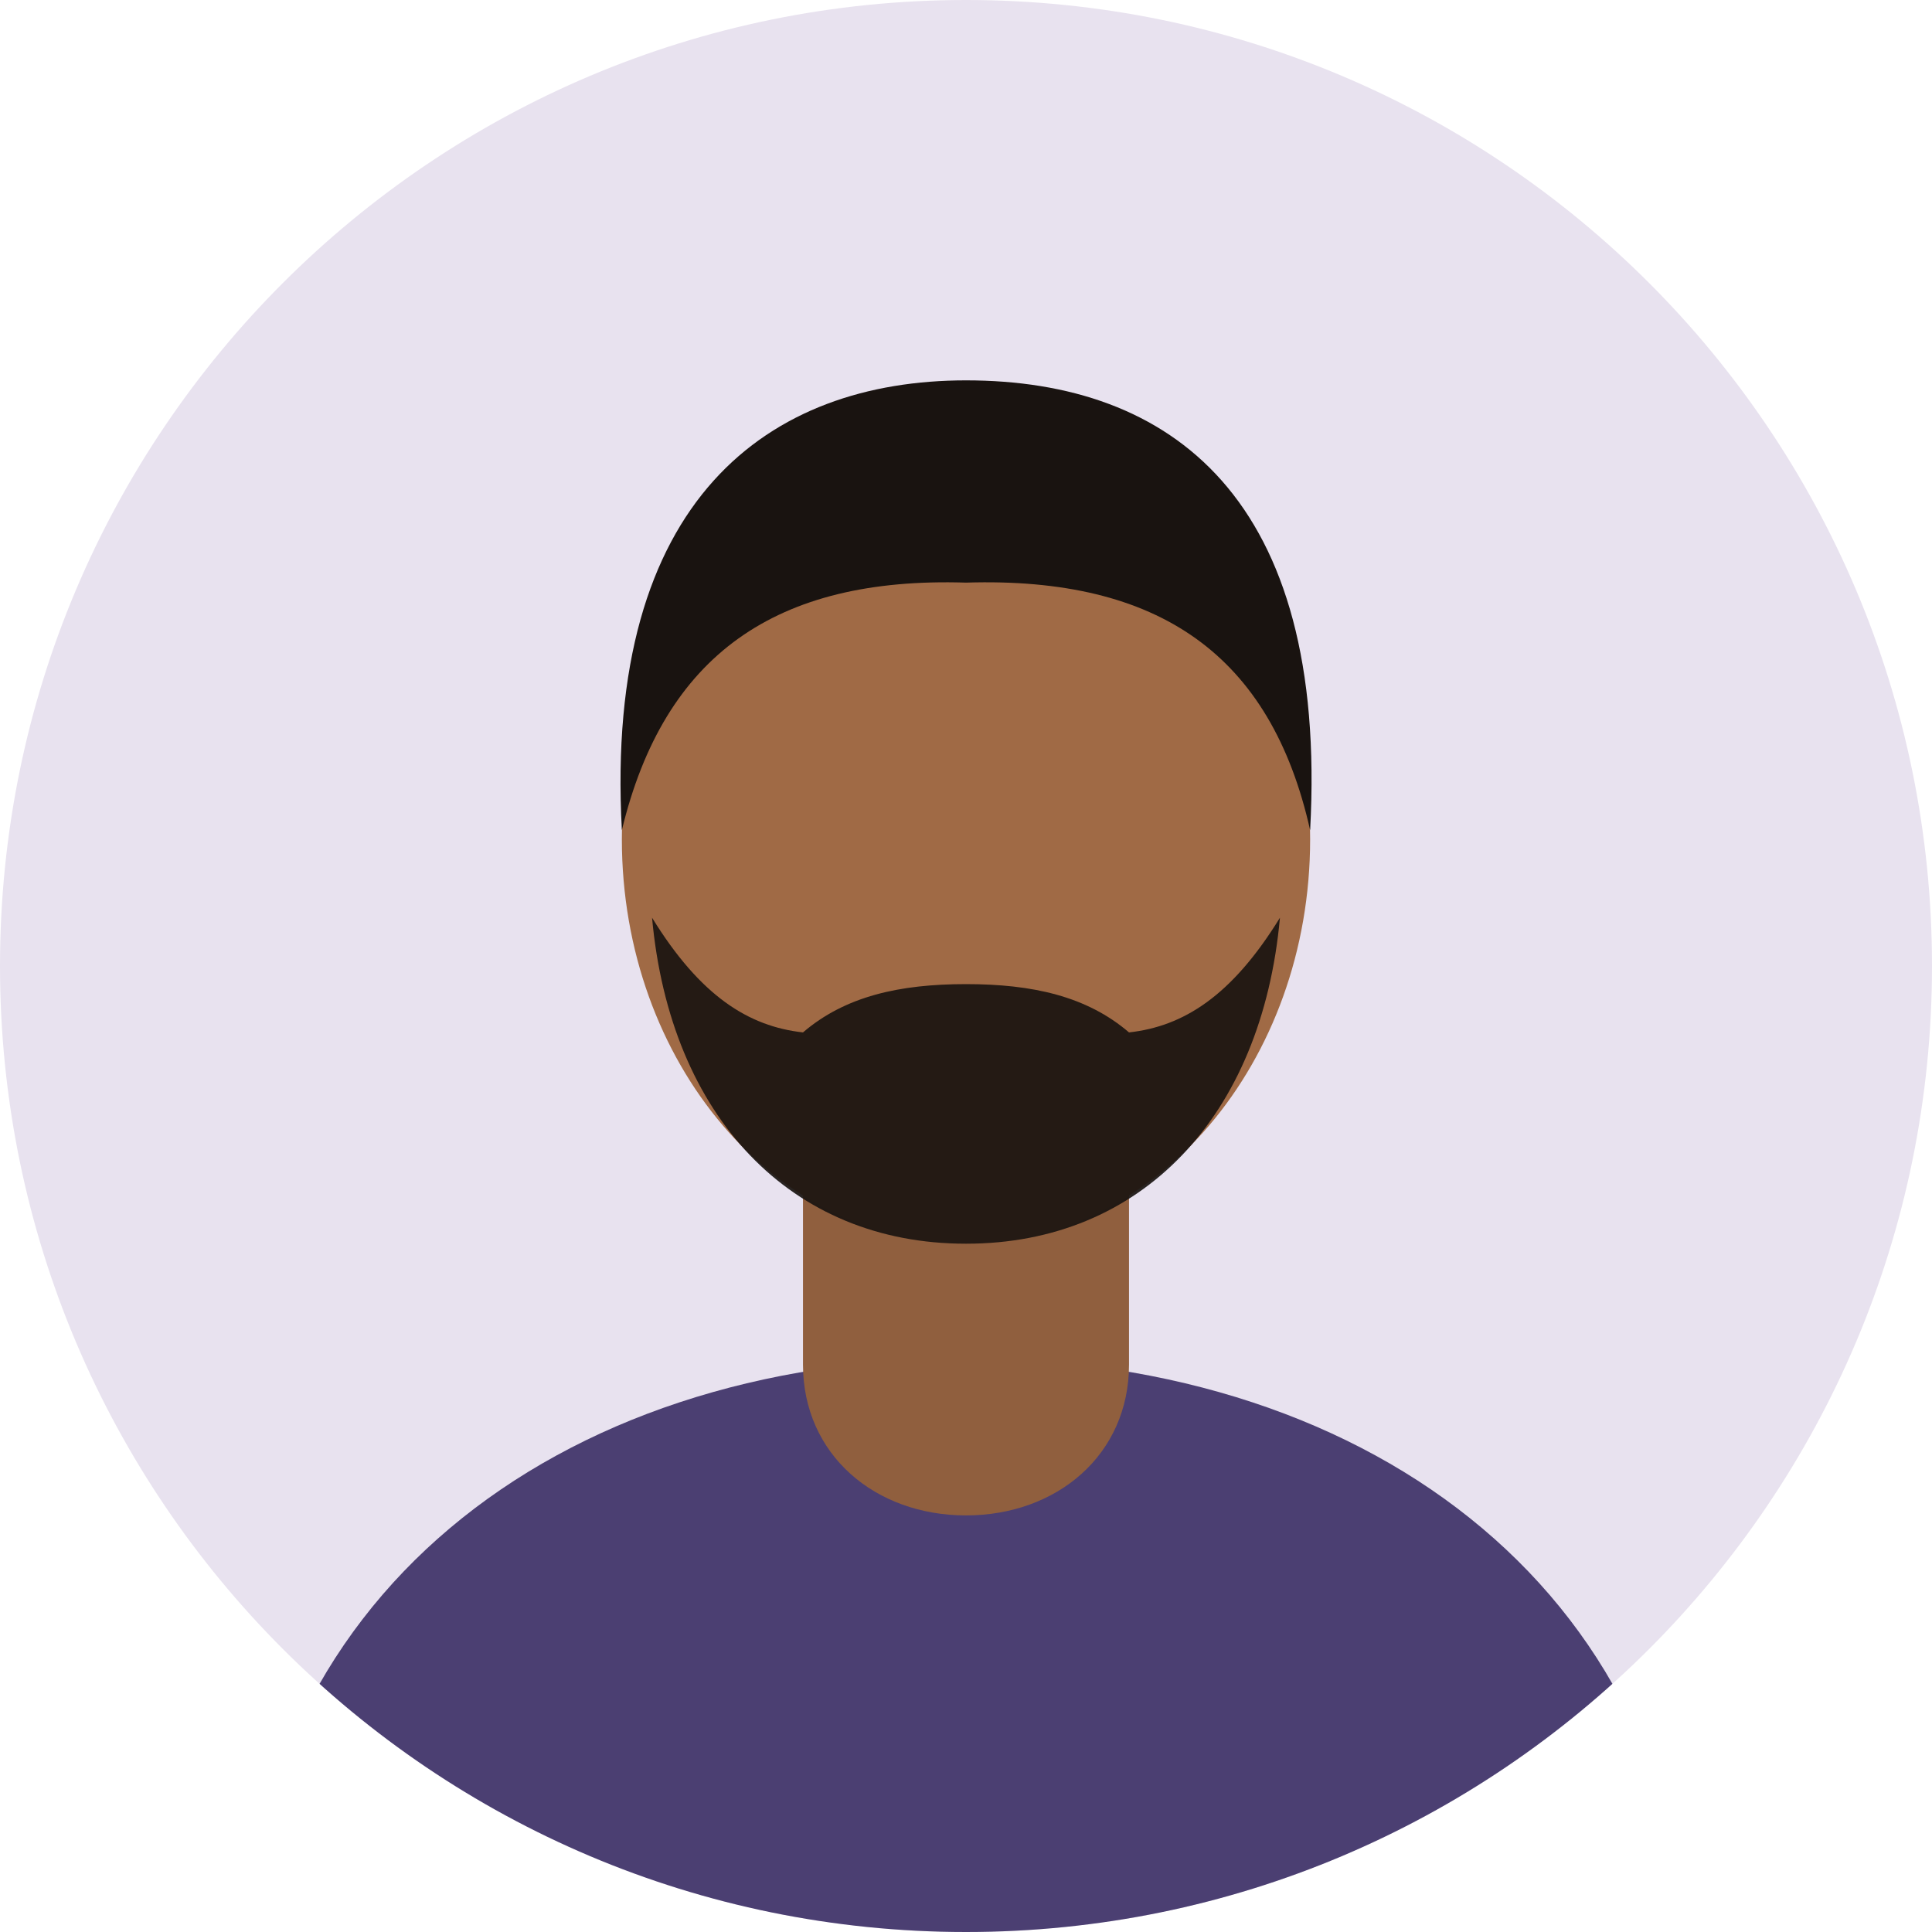
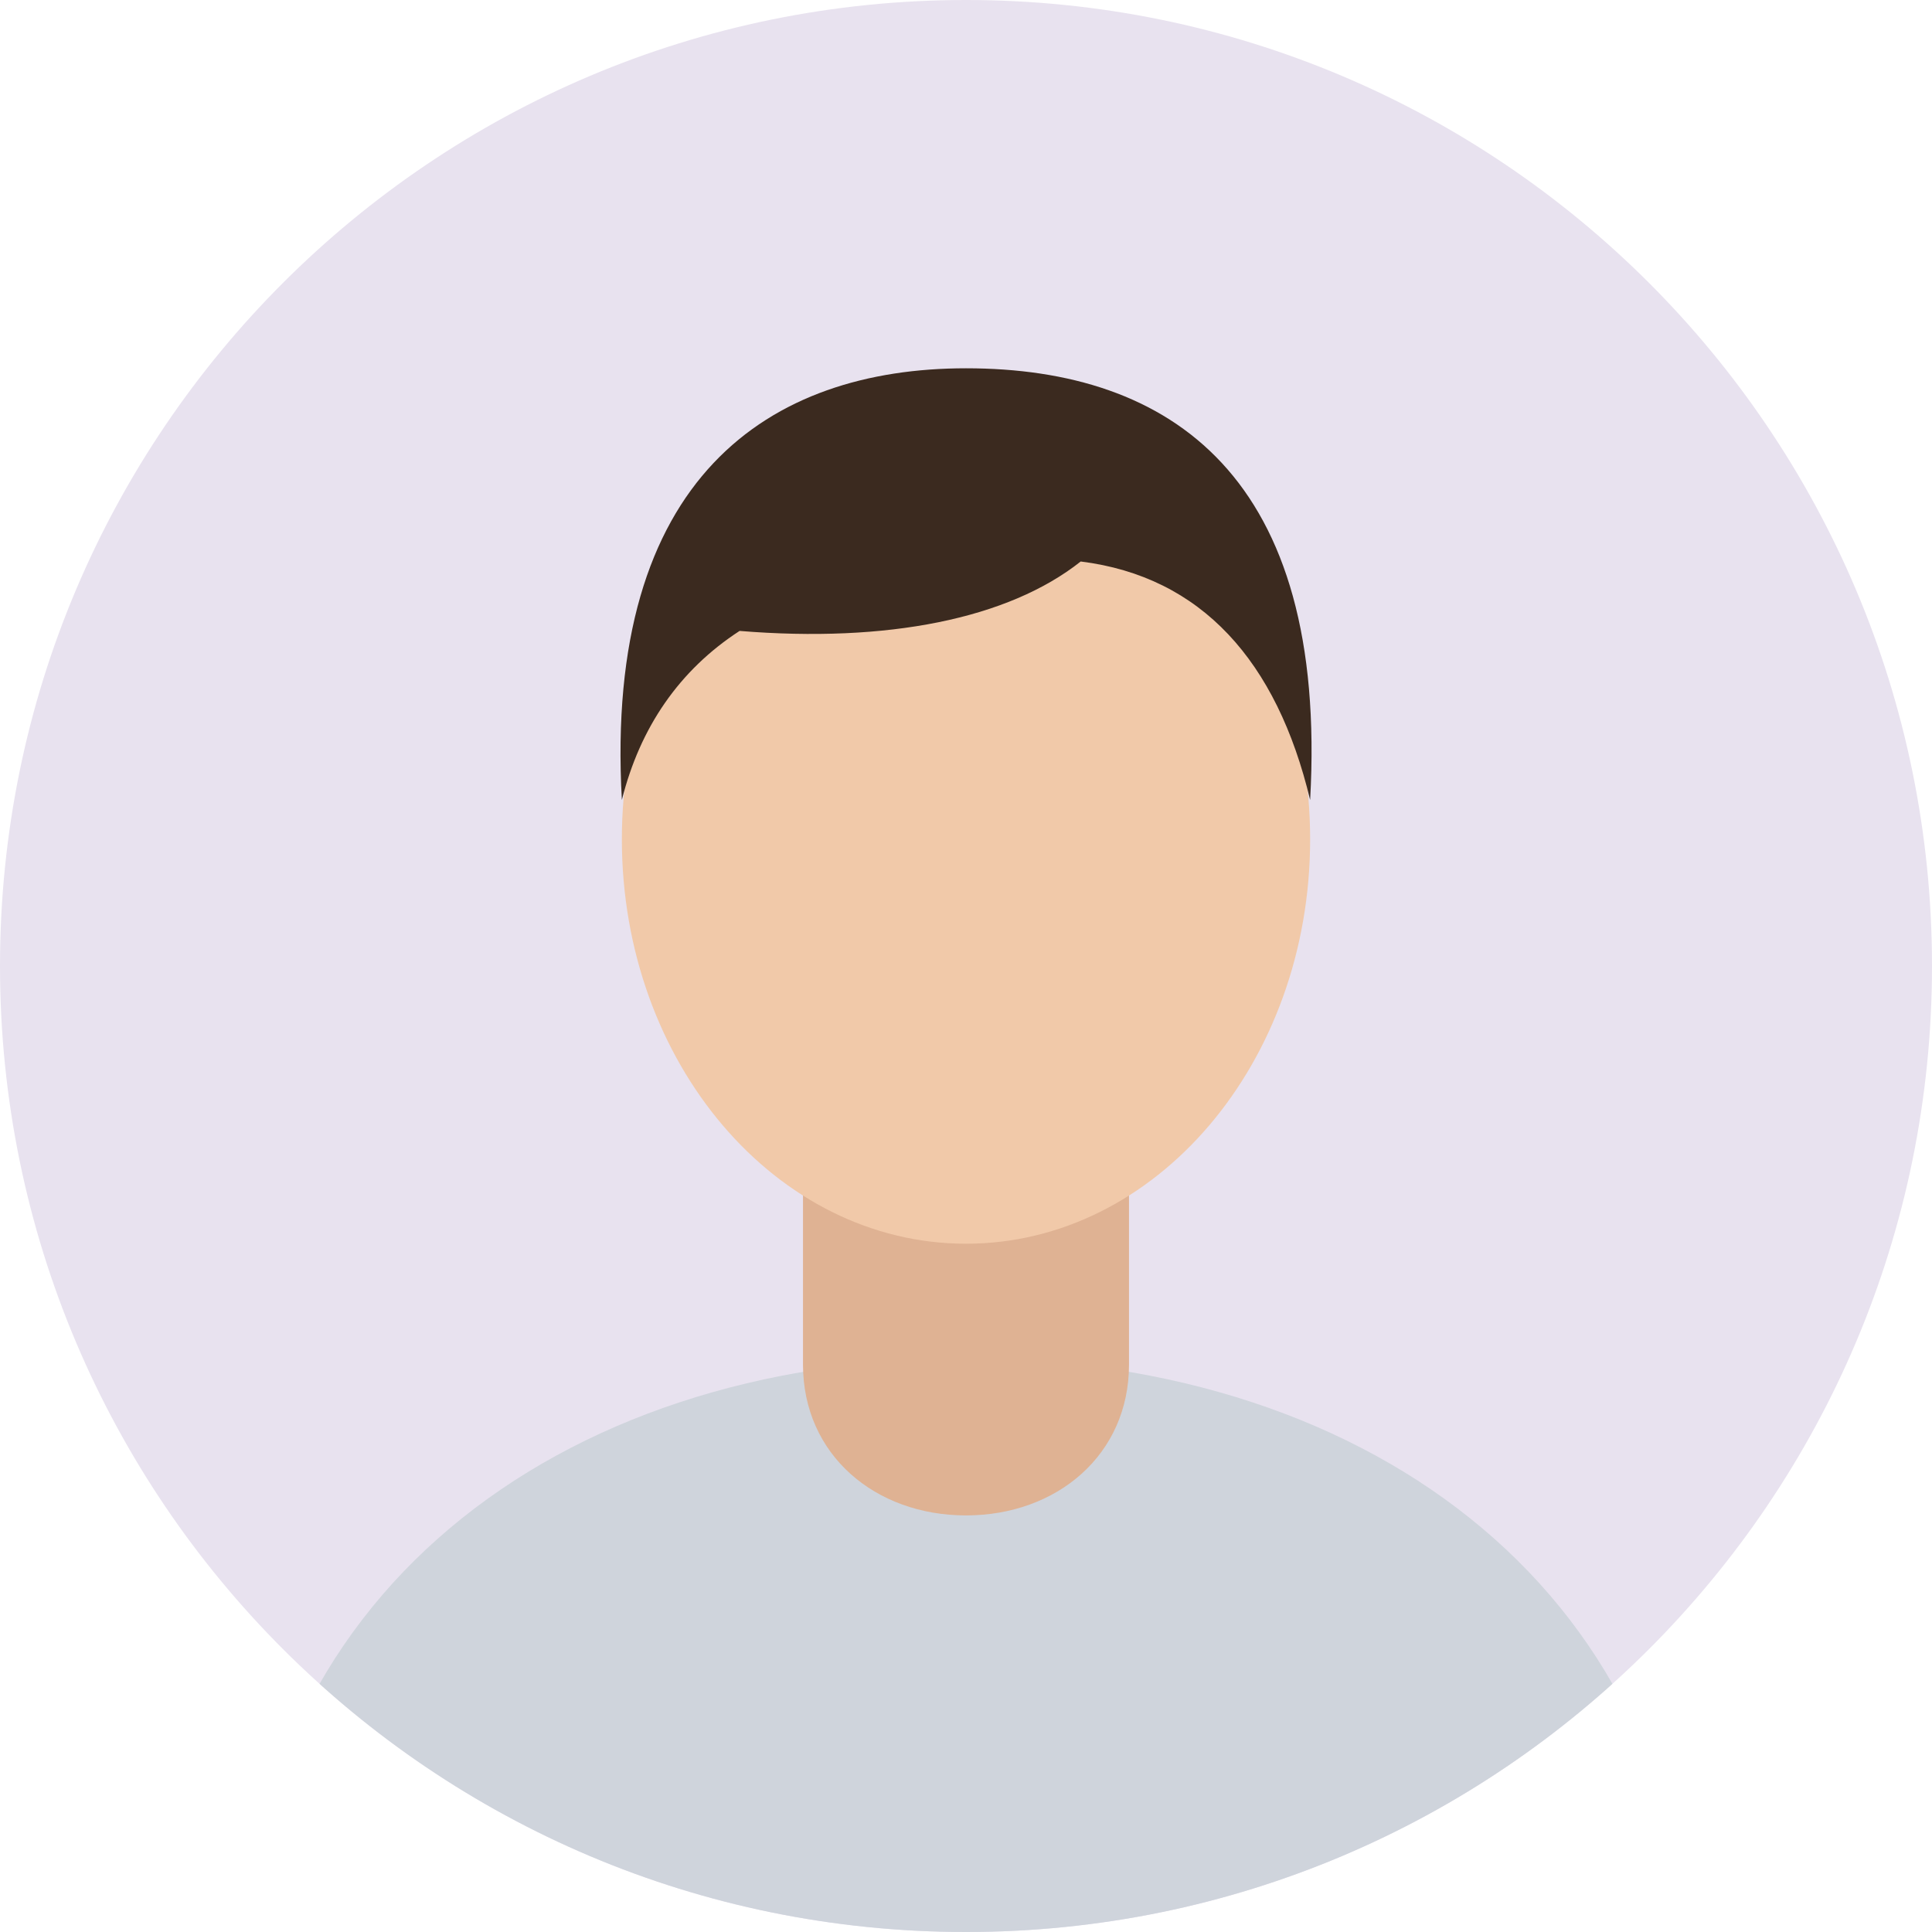
<svg xmlns="http://www.w3.org/2000/svg" viewBox="0 0 64 64" role="img" aria-label="Illustrated avatar">
  <defs>
    <clipPath id="c">
      <circle cx="32" cy="32" r="32" />
    </clipPath>
  </defs>
  <g clip-path="url(#c)">
    <rect width="64" height="64" fill="#e8e2ef" />
-     <path d="M8 66c0-13 10.4-21 24-21s24 8 24 21z" fill="#4b3f72" />
-     <path d="M26.6 36.6h10.8v8.6c0 3-2.4 5-5.4 5s-5.4-2-5.4-5z" fill="#905f3e" />
-     <ellipse cx="32" cy="27.8" rx="11.4" ry="13.4" fill="#a06a45" />
-     <path d="M21.6 30.4c.6 6.6 4.6 10.8 10.4 10.8s9.8-4.2 10.4-10.8c-1.6 2.6-3.2 3.6-5 3.8-1.4-1.2-3.2-1.6-5.4-1.6s-4 .4-5.4 1.6c-1.8-.2-3.4-1.2-5-3.8z" fill="#191310" opacity=".92" />
-     <path d="M20.6 27.5C20 16.5 25.5 12.6 32 12.6c6.8 0 12 3.9 11.4 14.9-1.3-5.8-5-8.4-11.4-8.2-6.3-.2-10 2.4-11.4 8.2z" fill="#191310" />
+     <path d="M8 66c0-13 10.4-21 24-21s24 8 24 21z" fill="#cfd4dc" />
+     <path d="M26.6 36.6h10.8v8.6c0 3-2.4 5-5.4 5s-5.4-2-5.4-5z" fill="#dfb293" />
+     <ellipse cx="32" cy="27.8" rx="11.4" ry="13.4" fill="#f1c9a9" />
+     <path d="M20.6 26.5C20 15.8 25.5 12.2 32 12.2c6.8 0 12 3.6 11.4 14.3-1.1-4.6-3.6-7.4-7.6-7.9-2.4 1.9-6.4 2.7-11.3 2.3-2 1.3-3.3 3.2-3.9 5.6z" fill="#3b2a1f" />
  </g>
</svg>
